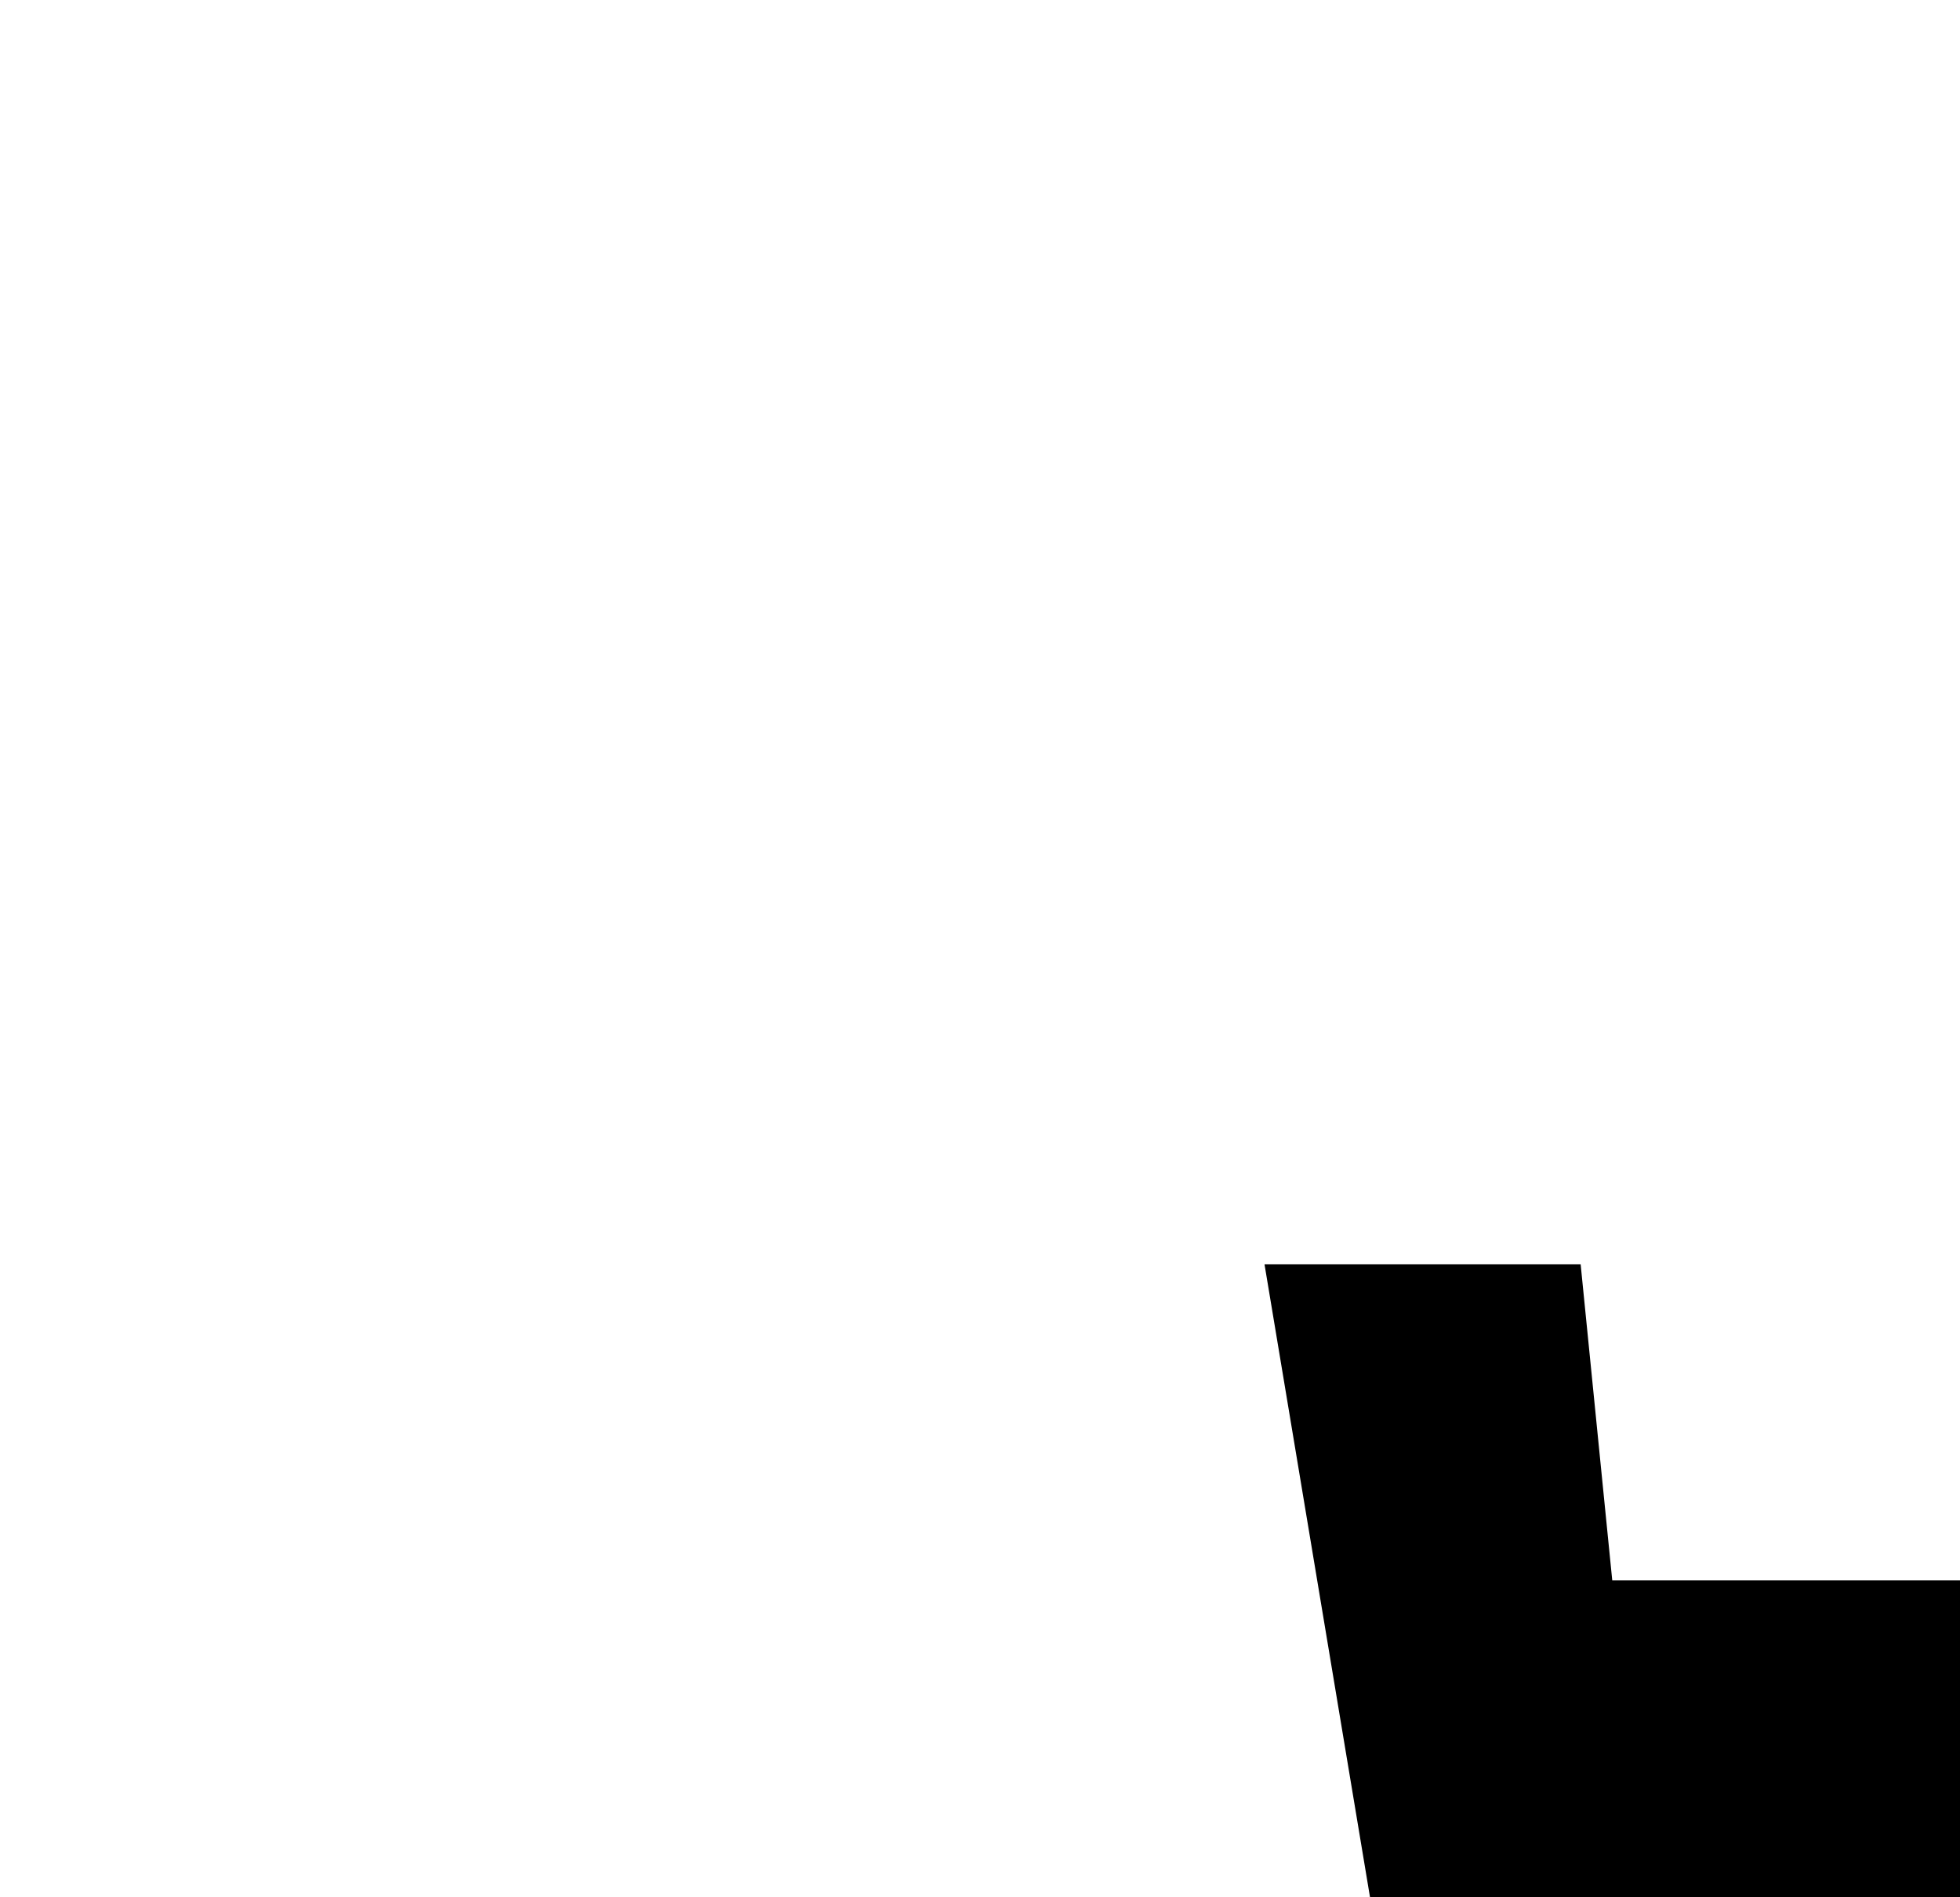
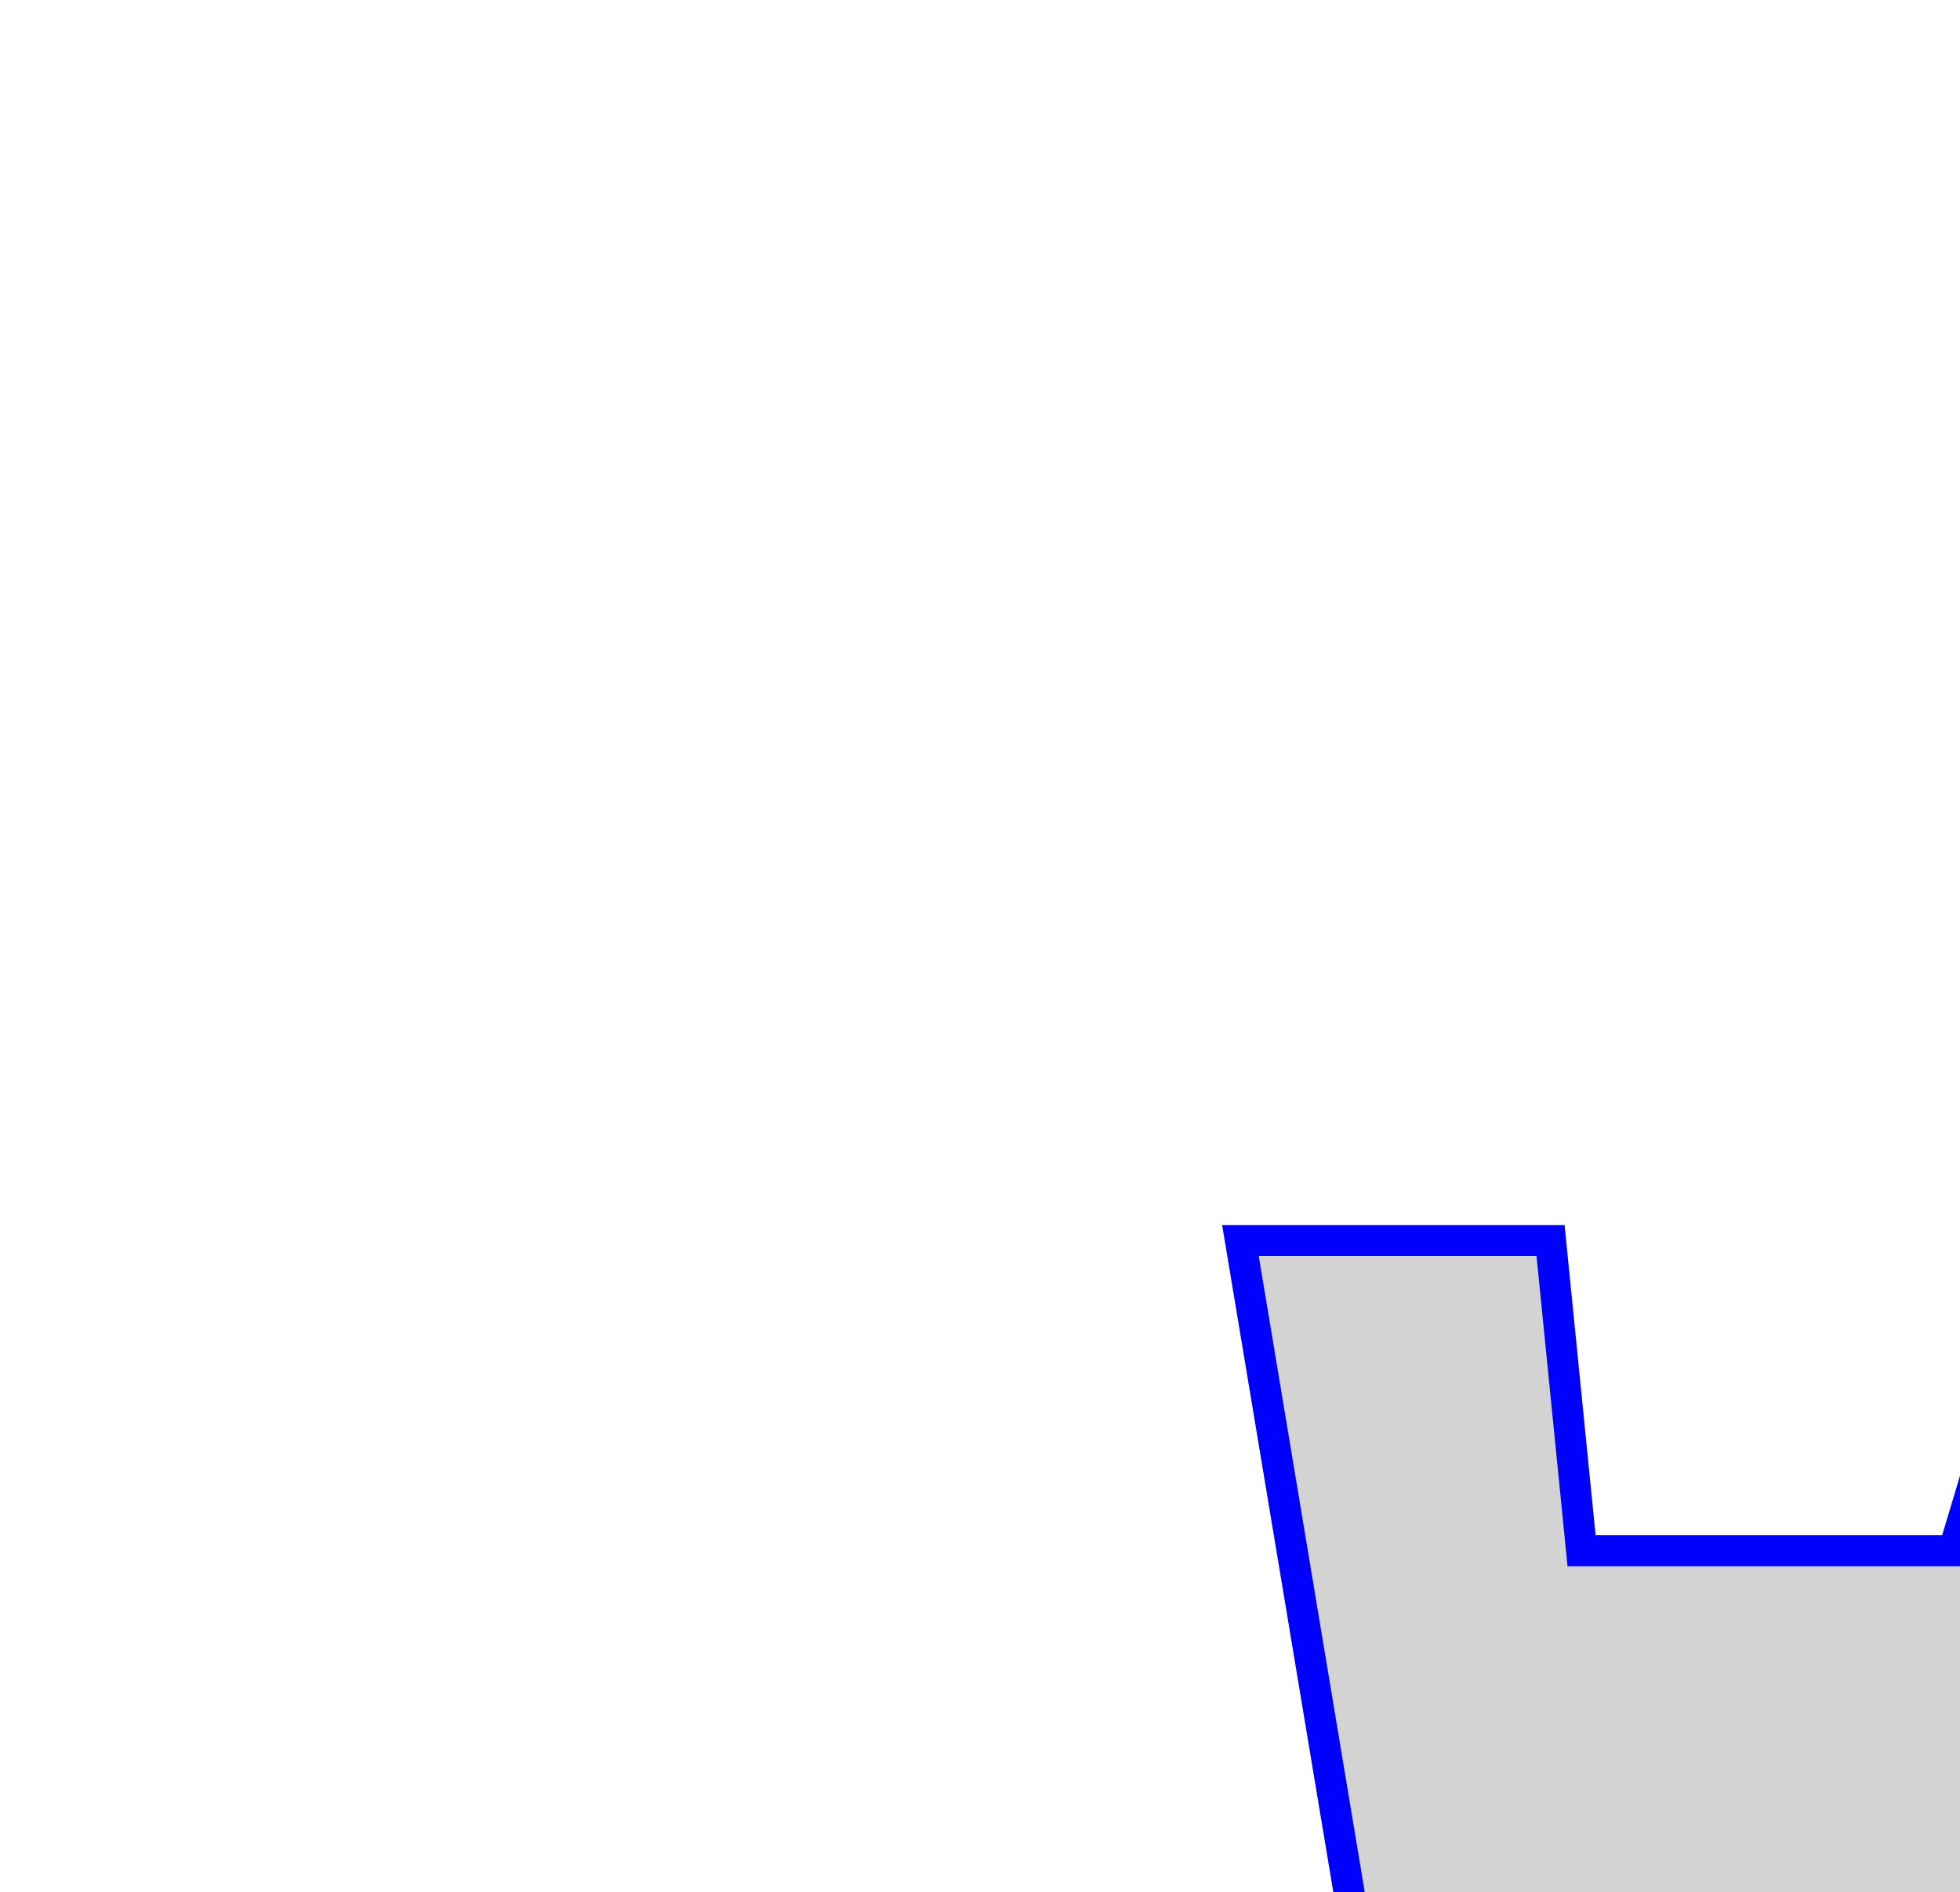
<svg xmlns="http://www.w3.org/2000/svg" version="1.1">
-   <path d="  M 50,100 40,40   h 10   l 1,10   h 12   l 3,-10   H 75   L 60,100   z   m 20,-0 2,-10   h 10   l 10,-50   h 10   l -10,50   h 10   l -2,10   Z" />
+   <path d="   M 50,100 40,40    h 10    l 1,10    h 12    l 3,-10    H 75    L 60,100    z    m 20,-0 2,-10    h 10    l 10,-50    h 10    l -10,50    h 10    l -2,10    Z" stroke="blue" fill="lightgray" />
</svg>
